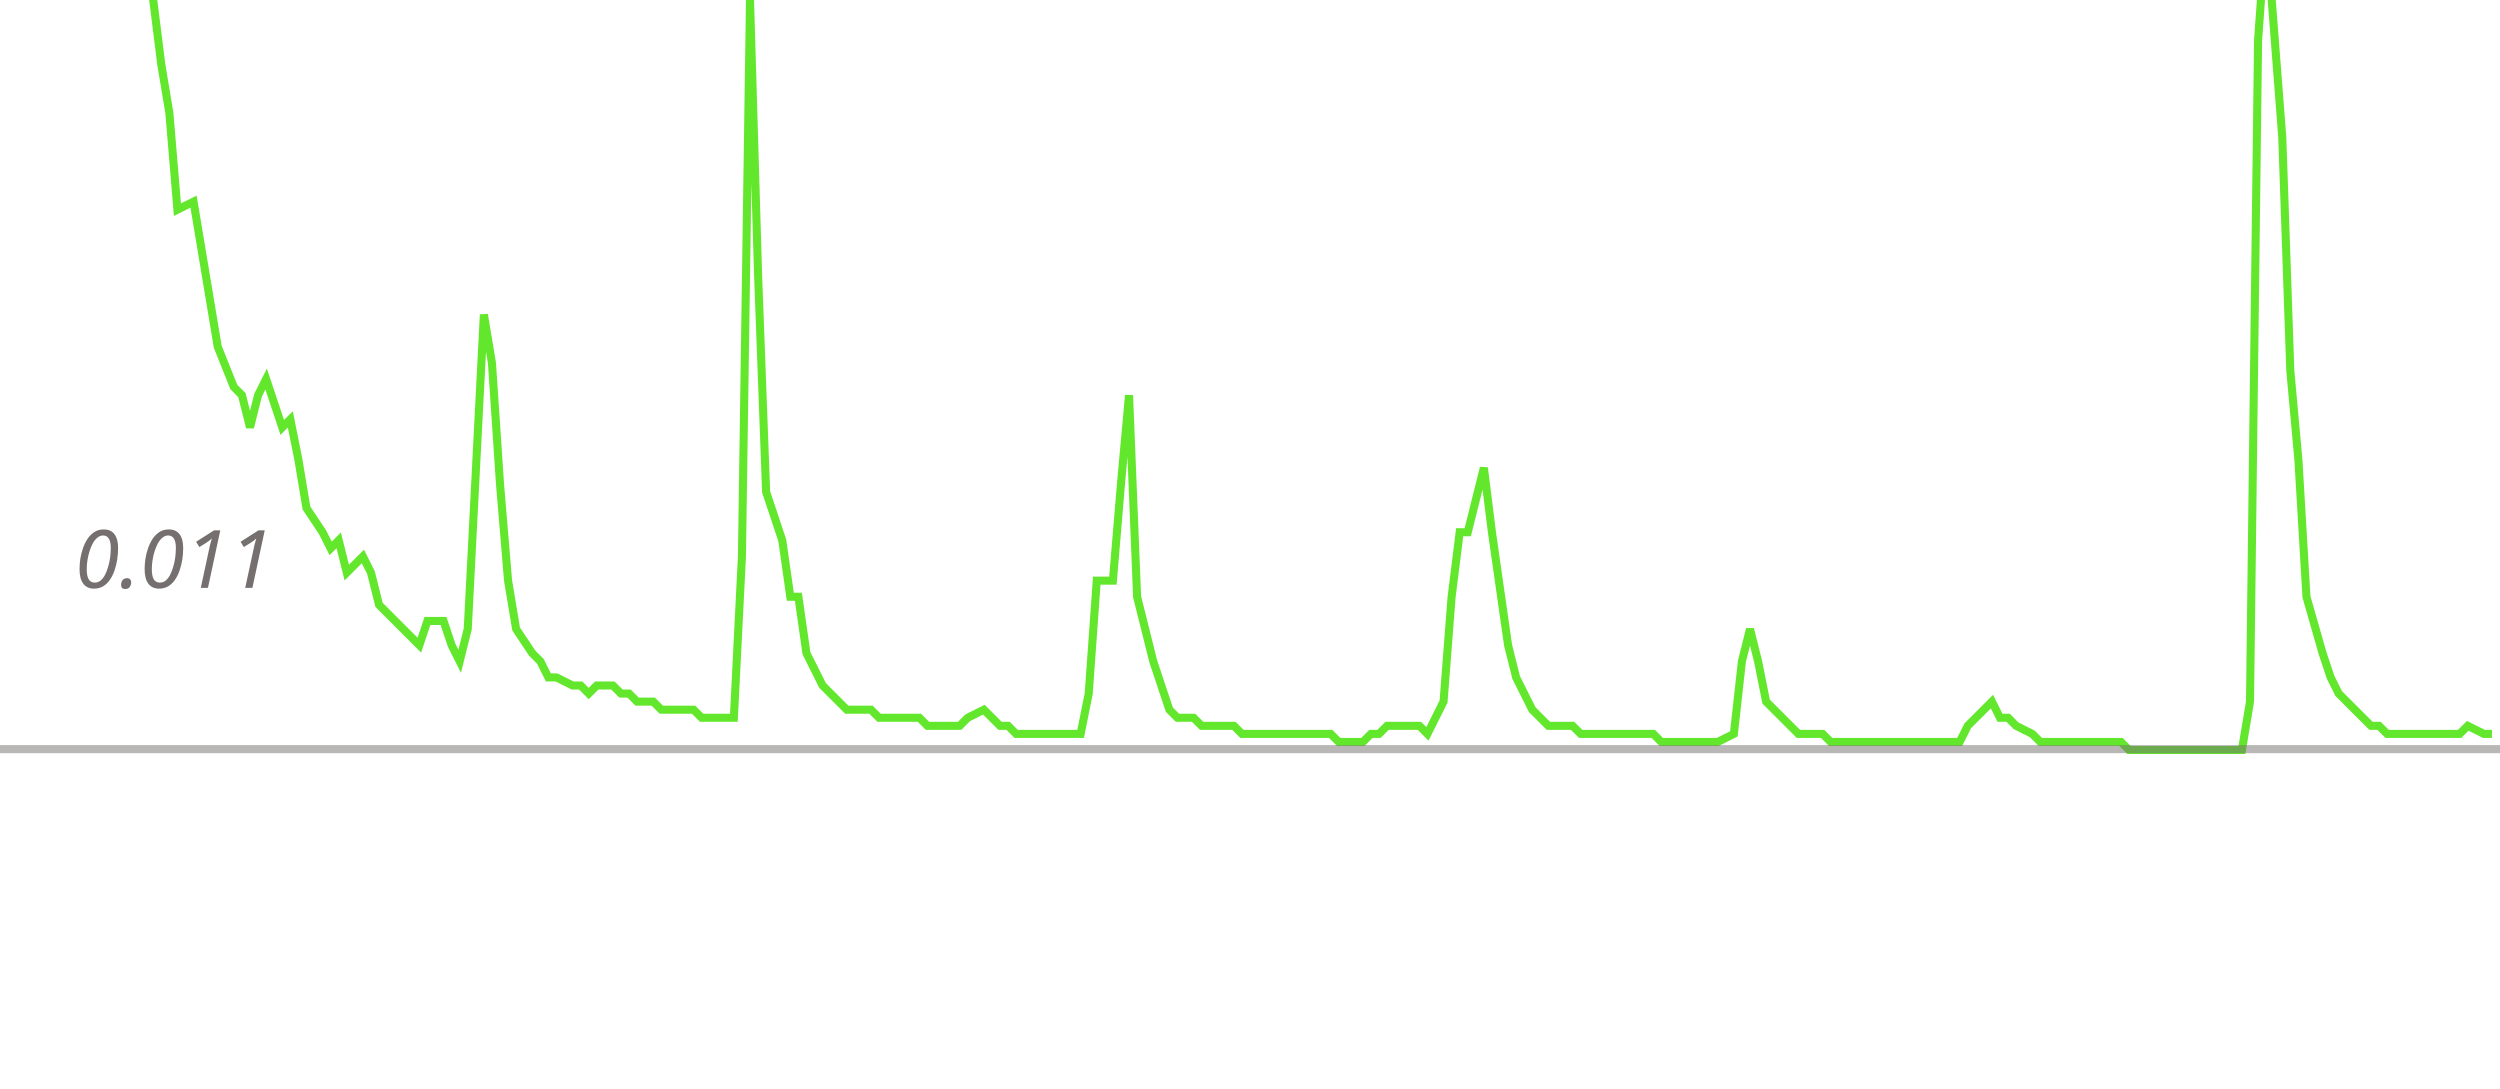
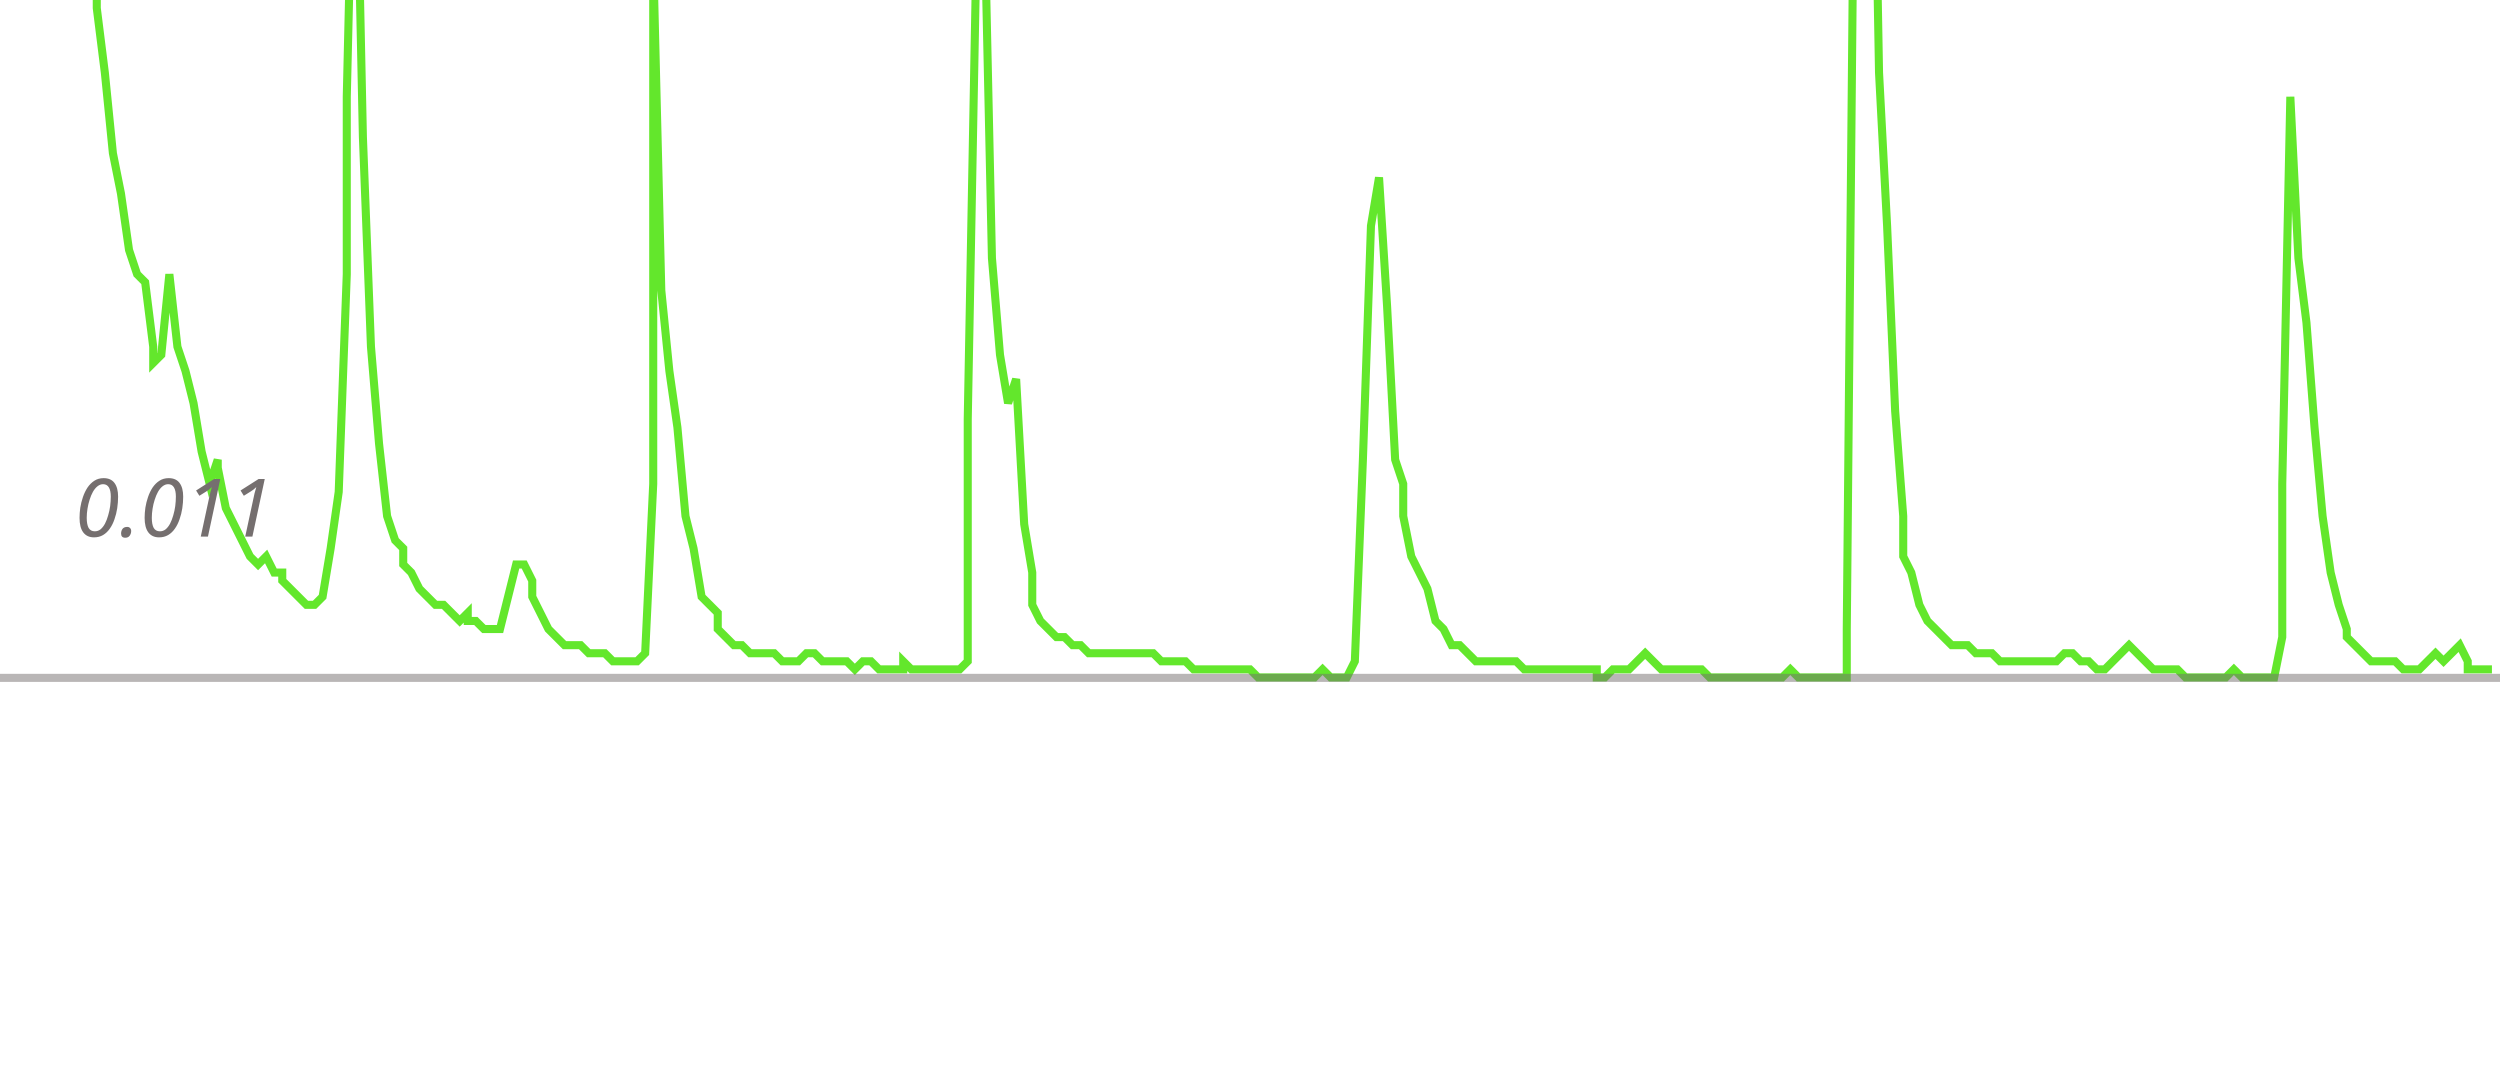
<svg xmlns="http://www.w3.org/2000/svg" width="310" height="135" style="outline: 1px solid #ccc">
  <style>
				.text { font: italic 10px sans-serif; fill: #756f6f; }
			</style>
-   <path d="M 0 0 L 0 -5408L 1 -557L 2 -401L 4 -306L 5 -238L 6 -200L 7 -158L 9 -124L 10 -90L 11 -65L 12 -44L 14 -34L 15 -35L 16 -18L 17 -6L 19 0L 20 8L 21 14L 22 26L 24 25L 25 31L 26 37L 27 43L 29 48L 30 49L 31 53L 32 49L 33 47L 35 53L 36 52L 37 57L 38 63L 40 66L 41 68L 42 67L 43 71L 45 69L 46 71L 47 75L 48 76L 50 78L 51 79L 52 80L 53 77L 55 77L 56 80L 57 82L 58 78L 60 39L 61 45L 62 60L 63 72L 64 78L 66 81L 67 82L 68 84L 69 84L 71 85L 72 85L 73 86L 74 85L 76 85L 77 86L 78 86L 79 87L 81 87L 82 88L 83 88L 84 88L 86 88L 87 89L 88 89L 89 89L 91 89L 92 69L 93 0L 94 34L 95 61L 97 67L 98 74L 99 74L 100 81L 102 85L 103 86L 104 87L 105 88L 107 88L 108 88L 109 89L 110 89L 112 89L 113 89L 114 89L 115 90L 117 90L 118 90L 119 90L 120 89L 122 88L 123 89L 124 90L 125 90L 126 91L 128 91L 129 91L 130 91L 131 91L 133 91L 134 91L 135 86L 136 72L 138 72L 139 60L 140 49L 141 74L 143 82L 144 85L 145 88L 146 89L 148 89L 149 90L 150 90L 151 90L 153 90L 154 91L 155 91L 156 91L 157 91L 159 91L 160 91L 161 91L 162 91L 164 91L 165 91L 166 92L 167 92L 169 92L 170 91L 171 91L 172 90L 174 90L 175 90L 176 90L 177 91L 179 87L 180 74L 181 66L 182 66L 184 58L 185 66L 186 73L 187 80L 188 84L 190 88L 191 89L 192 90L 193 90L 195 90L 196 91L 197 91L 198 91L 200 91L 201 91L 202 91L 203 91L 205 91L 206 92L 207 92L 208 92L 210 92L 211 92L 212 92L 213 92L 215 91L 216 82L 217 78L 218 82L 219 87L 221 89L 222 90L 223 91L 224 91L 226 91L 227 92L 228 92L 229 92L 231 92L 232 92L 233 92L 234 92L 236 92L 237 92L 238 92L 239 92L 241 92L 242 92L 243 92L 244 90L 246 88L 247 87L 248 89L 249 89L 250 90L 252 91L 253 92L 254 92L 255 92L 257 92L 258 92L 259 92L 260 92L 262 92L 263 92L 264 93L 265 93L 267 93L 268 93L 269 93L 270 93L 272 93L 273 93L 274 93L 275 93L 277 93L 278 93L 279 87L 280 5L 281 -9L 283 17L 284 46L 285 57L 286 74L 288 81L 289 84L 290 86L 291 87L 293 89L 294 90L 295 90L 296 91L 298 91L 299 91L 300 91L 301 91L 303 91L 304 91L 305 91L 306 90L 308 91L 309 91" stroke-width="1px" stroke="#63e72c" fill="transparent" />
-   <text x="3%" y="72.896" class="text">0.011</text>
-   <line x1="0" y1="92.893" x2="100%" y2="92.893" stroke="rgba(117, 111, 111, 0.5)" />
+   <path d="M 0 0 L 0 -5757L 1 -762L 2 -502L 3 -348L 4 -258L 4 -215L 5 -159L 6 -119L 7 -91L 8 -63L 9 -47L 10 -42L 11 -25L 12 -12L 12 1L 13 9L 14 19L 15 24L 16 31L 17 34L 18 35L 19 43L 19 45L 20 44L 21 34L 22 43L 23 46L 24 50L 25 56L 26 60L 27 57L 27 58L 28 63L 29 65L 30 67L 31 69L 32 70L 33 69L 34 71L 35 71L 35 72L 36 73L 37 74L 38 75L 39 75L 40 74L 41 68L 42 61L 43 34L 43 12L 44 -31L 45 17L 46 43L 47 55L 48 64L 49 67L 50 68L 50 70L 51 71L 52 73L 53 74L 54 75L 55 75L 56 76L 57 77L 58 76L 58 77L 59 77L 60 78L 61 78L 62 78L 63 74L 64 70L 65 70L 66 72L 66 74L 67 76L 68 78L 69 79L 70 80L 71 80L 72 80L 73 81L 74 81L 74 81L 75 81L 76 82L 77 82L 78 82L 79 82L 80 81L 81 60L 81 -5L 82 36L 83 46L 84 53L 85 64L 86 68L 87 74L 88 75L 89 76L 89 78L 90 79L 91 80L 92 80L 93 81L 94 81L 95 81L 96 81L 97 82L 97 82L 98 82L 99 82L 100 81L 101 81L 102 82L 103 82L 104 82L 105 82L 105 82L 106 83L 107 82L 108 82L 109 83L 110 83L 111 83L 112 83L 112 82L 113 83L 114 83L 115 83L 116 83L 117 83L 118 83L 119 83L 120 82L 120 52L 121 -2L 122 -14L 123 32L 124 44L 125 50L 126 47L 127 65L 128 71L 128 75L 129 77L 130 78L 131 79L 132 79L 133 80L 134 80L 135 81L 136 81L 136 81L 137 81L 138 81L 139 81L 140 81L 141 81L 142 81L 143 81L 143 81L 144 82L 145 82L 146 82L 147 82L 148 83L 149 83L 150 83L 151 83L 151 83L 152 83L 153 83L 154 83L 155 83L 156 84L 157 84L 158 84L 159 84L 159 84L 160 84L 161 84L 162 84L 163 84L 164 83L 165 84L 166 84L 167 84L 167 84L 168 82L 169 57L 170 28L 171 22L 172 38L 173 57L 174 60L 174 64L 175 69L 176 71L 177 73L 178 77L 179 78L 180 80L 181 80L 182 81L 182 81L 183 82L 184 82L 185 82L 186 82L 187 82L 188 82L 189 83L 190 83L 190 83L 191 83L 192 83L 193 83L 194 83L 195 83L 196 83L 197 83L 198 83L 198 84L 199 84L 200 83L 201 83L 202 83L 203 82L 204 81L 205 82L 205 82L 206 83L 207 83L 208 83L 209 83L 210 83L 211 83L 212 84L 213 84L 213 84L 214 84L 215 84L 216 84L 217 84L 218 84L 219 84L 220 84L 221 84L 221 84L 222 83L 223 84L 224 84L 225 84L 226 84L 227 84L 228 84L 229 84L 229 78L 230 -30L 231 -133L 232 -48L 233 9L 234 28L 235 51L 236 64L 236 69L 237 71L 238 75L 239 77L 240 78L 241 79L 242 80L 243 80L 244 80L 244 80L 245 81L 246 81L 247 81L 248 82L 249 82L 250 82L 251 82L 252 82L 252 82L 253 82L 254 82L 255 82L 256 81L 257 81L 258 82L 259 82L 260 83L 260 83L 261 83L 262 82L 263 81L 264 80L 265 81L 266 82L 267 83L 267 83L 268 83L 269 83L 270 83L 271 84L 272 84L 273 84L 274 84L 275 84L 275 84L 276 84L 277 83L 278 84L 279 84L 280 84L 281 84L 282 84L 283 79L 283 60L 284 12L 285 32L 286 40L 287 53L 288 64L 289 71L 290 75L 291 78L 291 79L 292 80L 293 81L 294 82L 295 82L 296 82L 297 82L 298 83L 298 83L 299 83L 300 83L 301 82L 302 81L 303 82L 304 81L 305 80L 306 82L 306 83L 307 83L 308 83L 309 83" stroke-width="1px" stroke="#63e72c" fill="transparent" />
+   <text x="3%" y="66.537" class="text">0.011</text>
+   <line x1="0" y1="84.055" x2="100%" y2="84.055" stroke="rgba(117, 111, 111, 0.5)" />
</svg>
